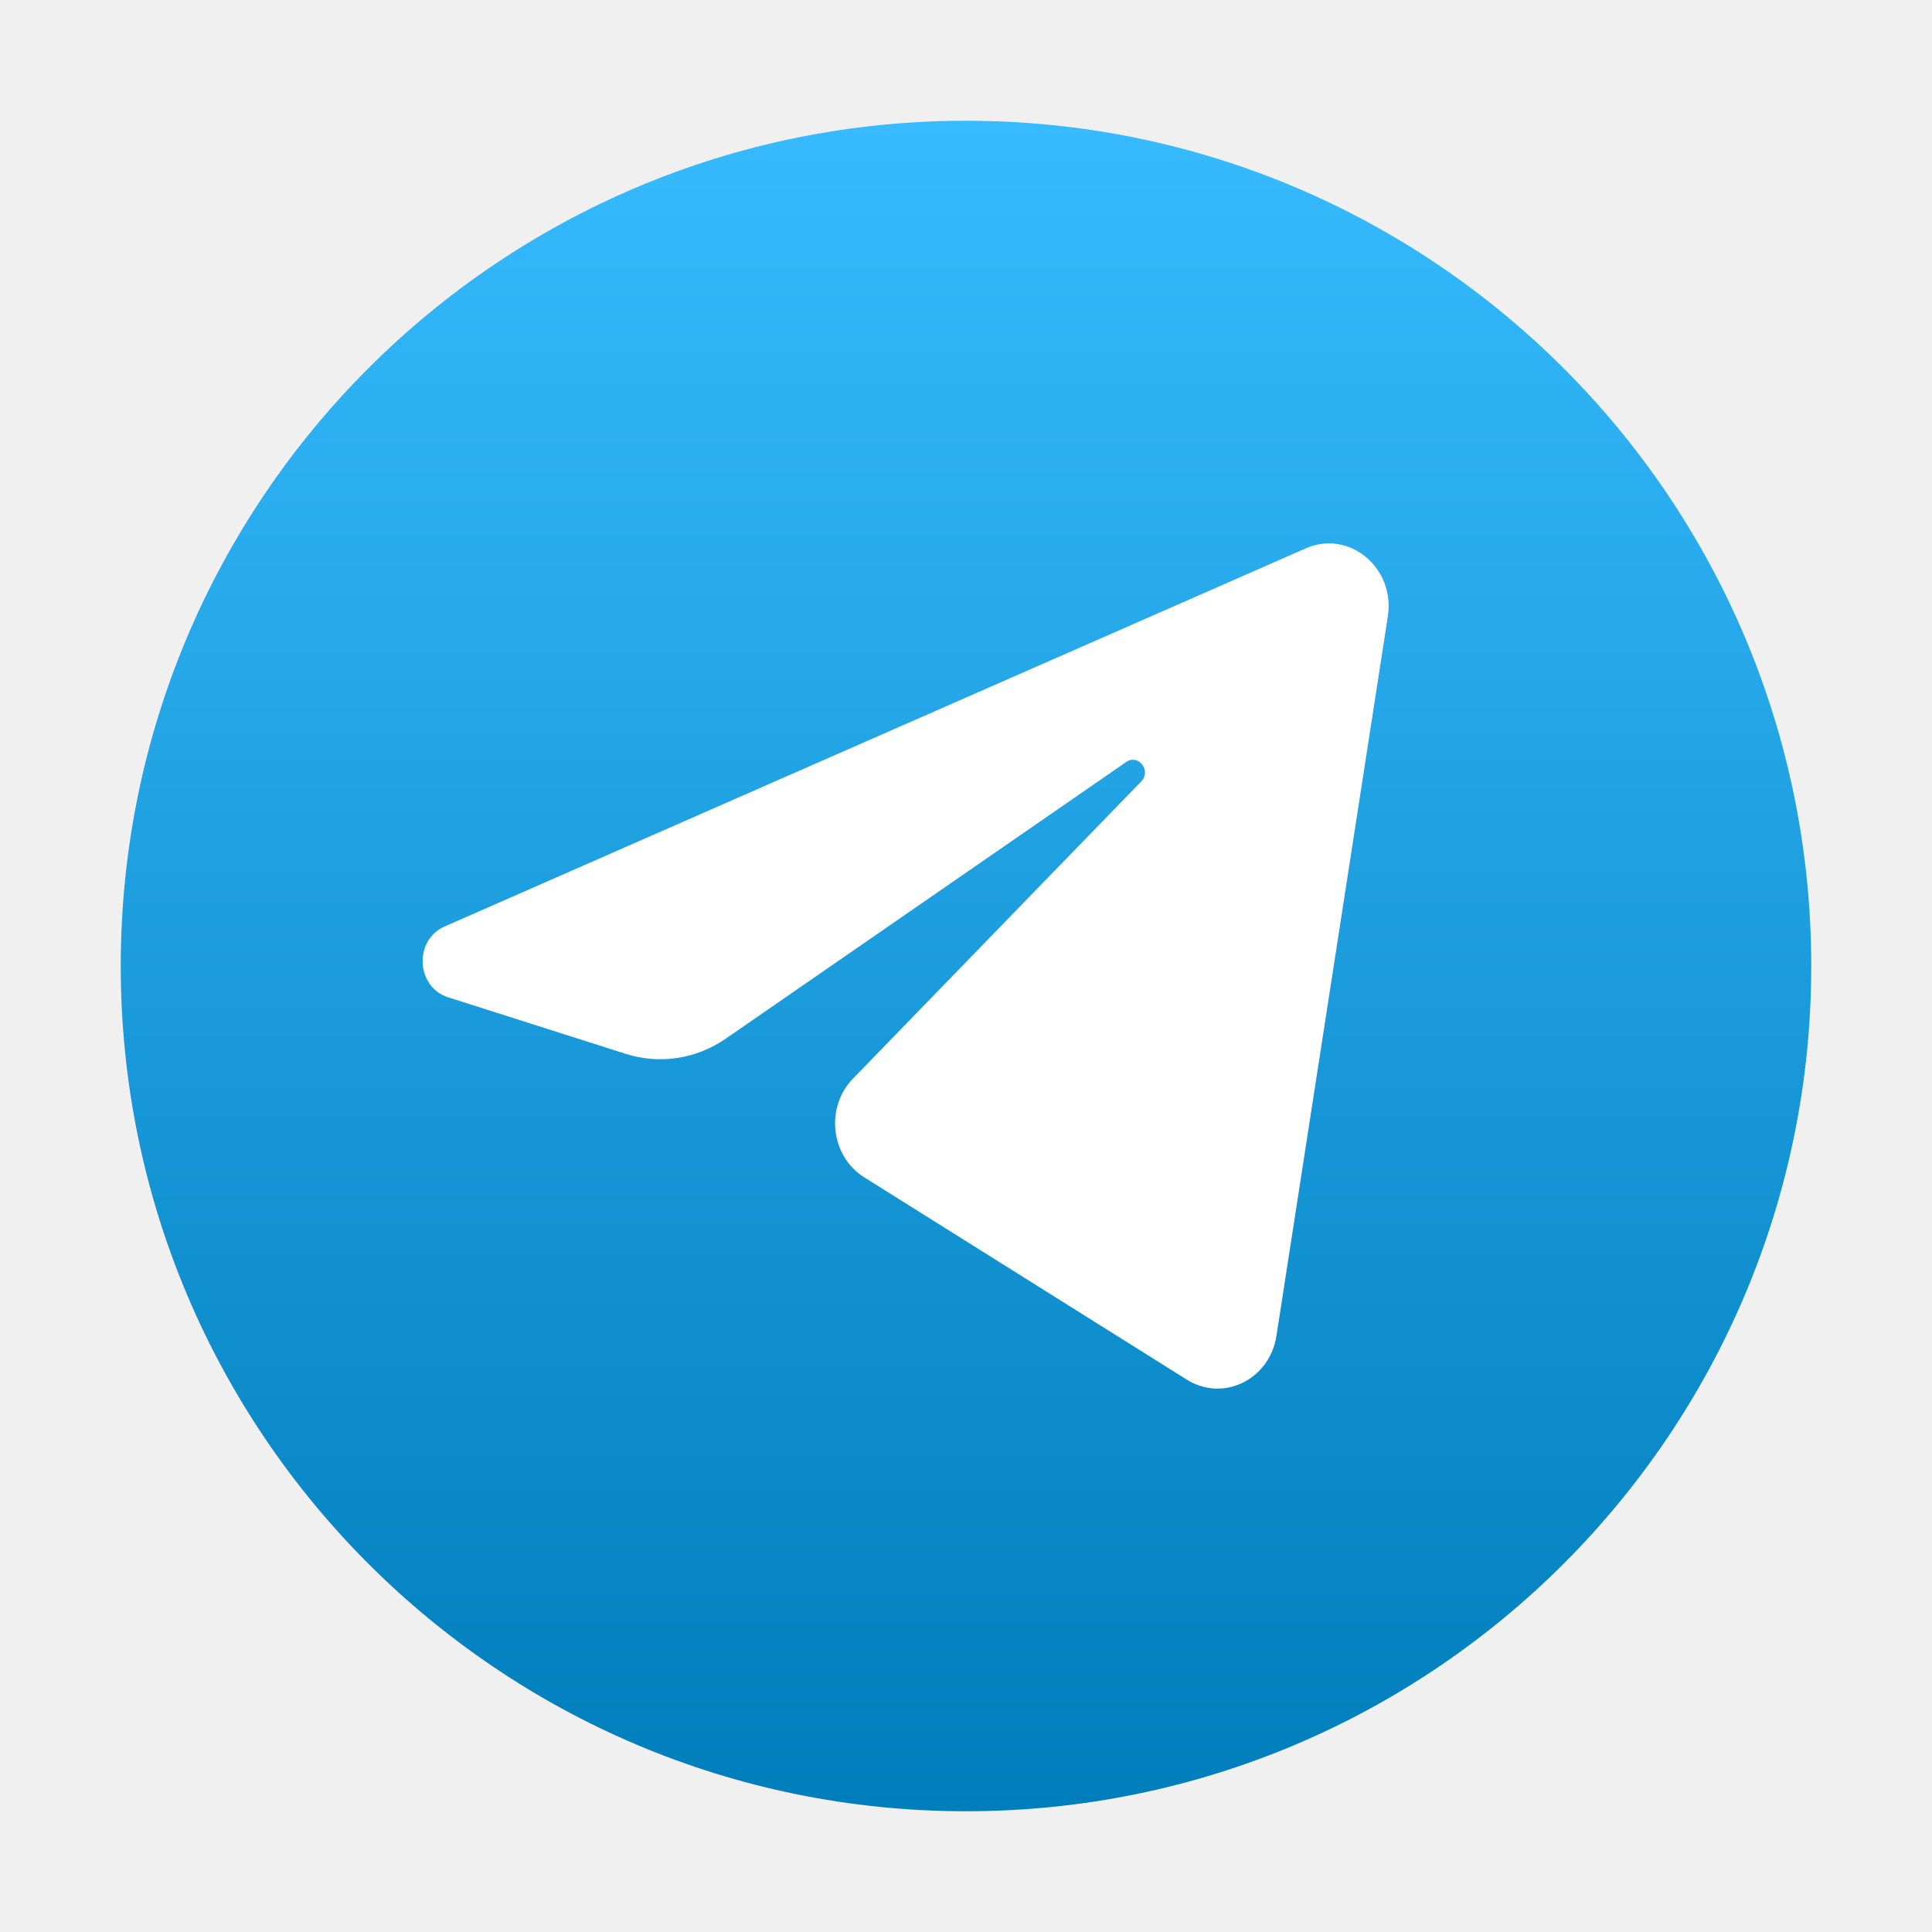
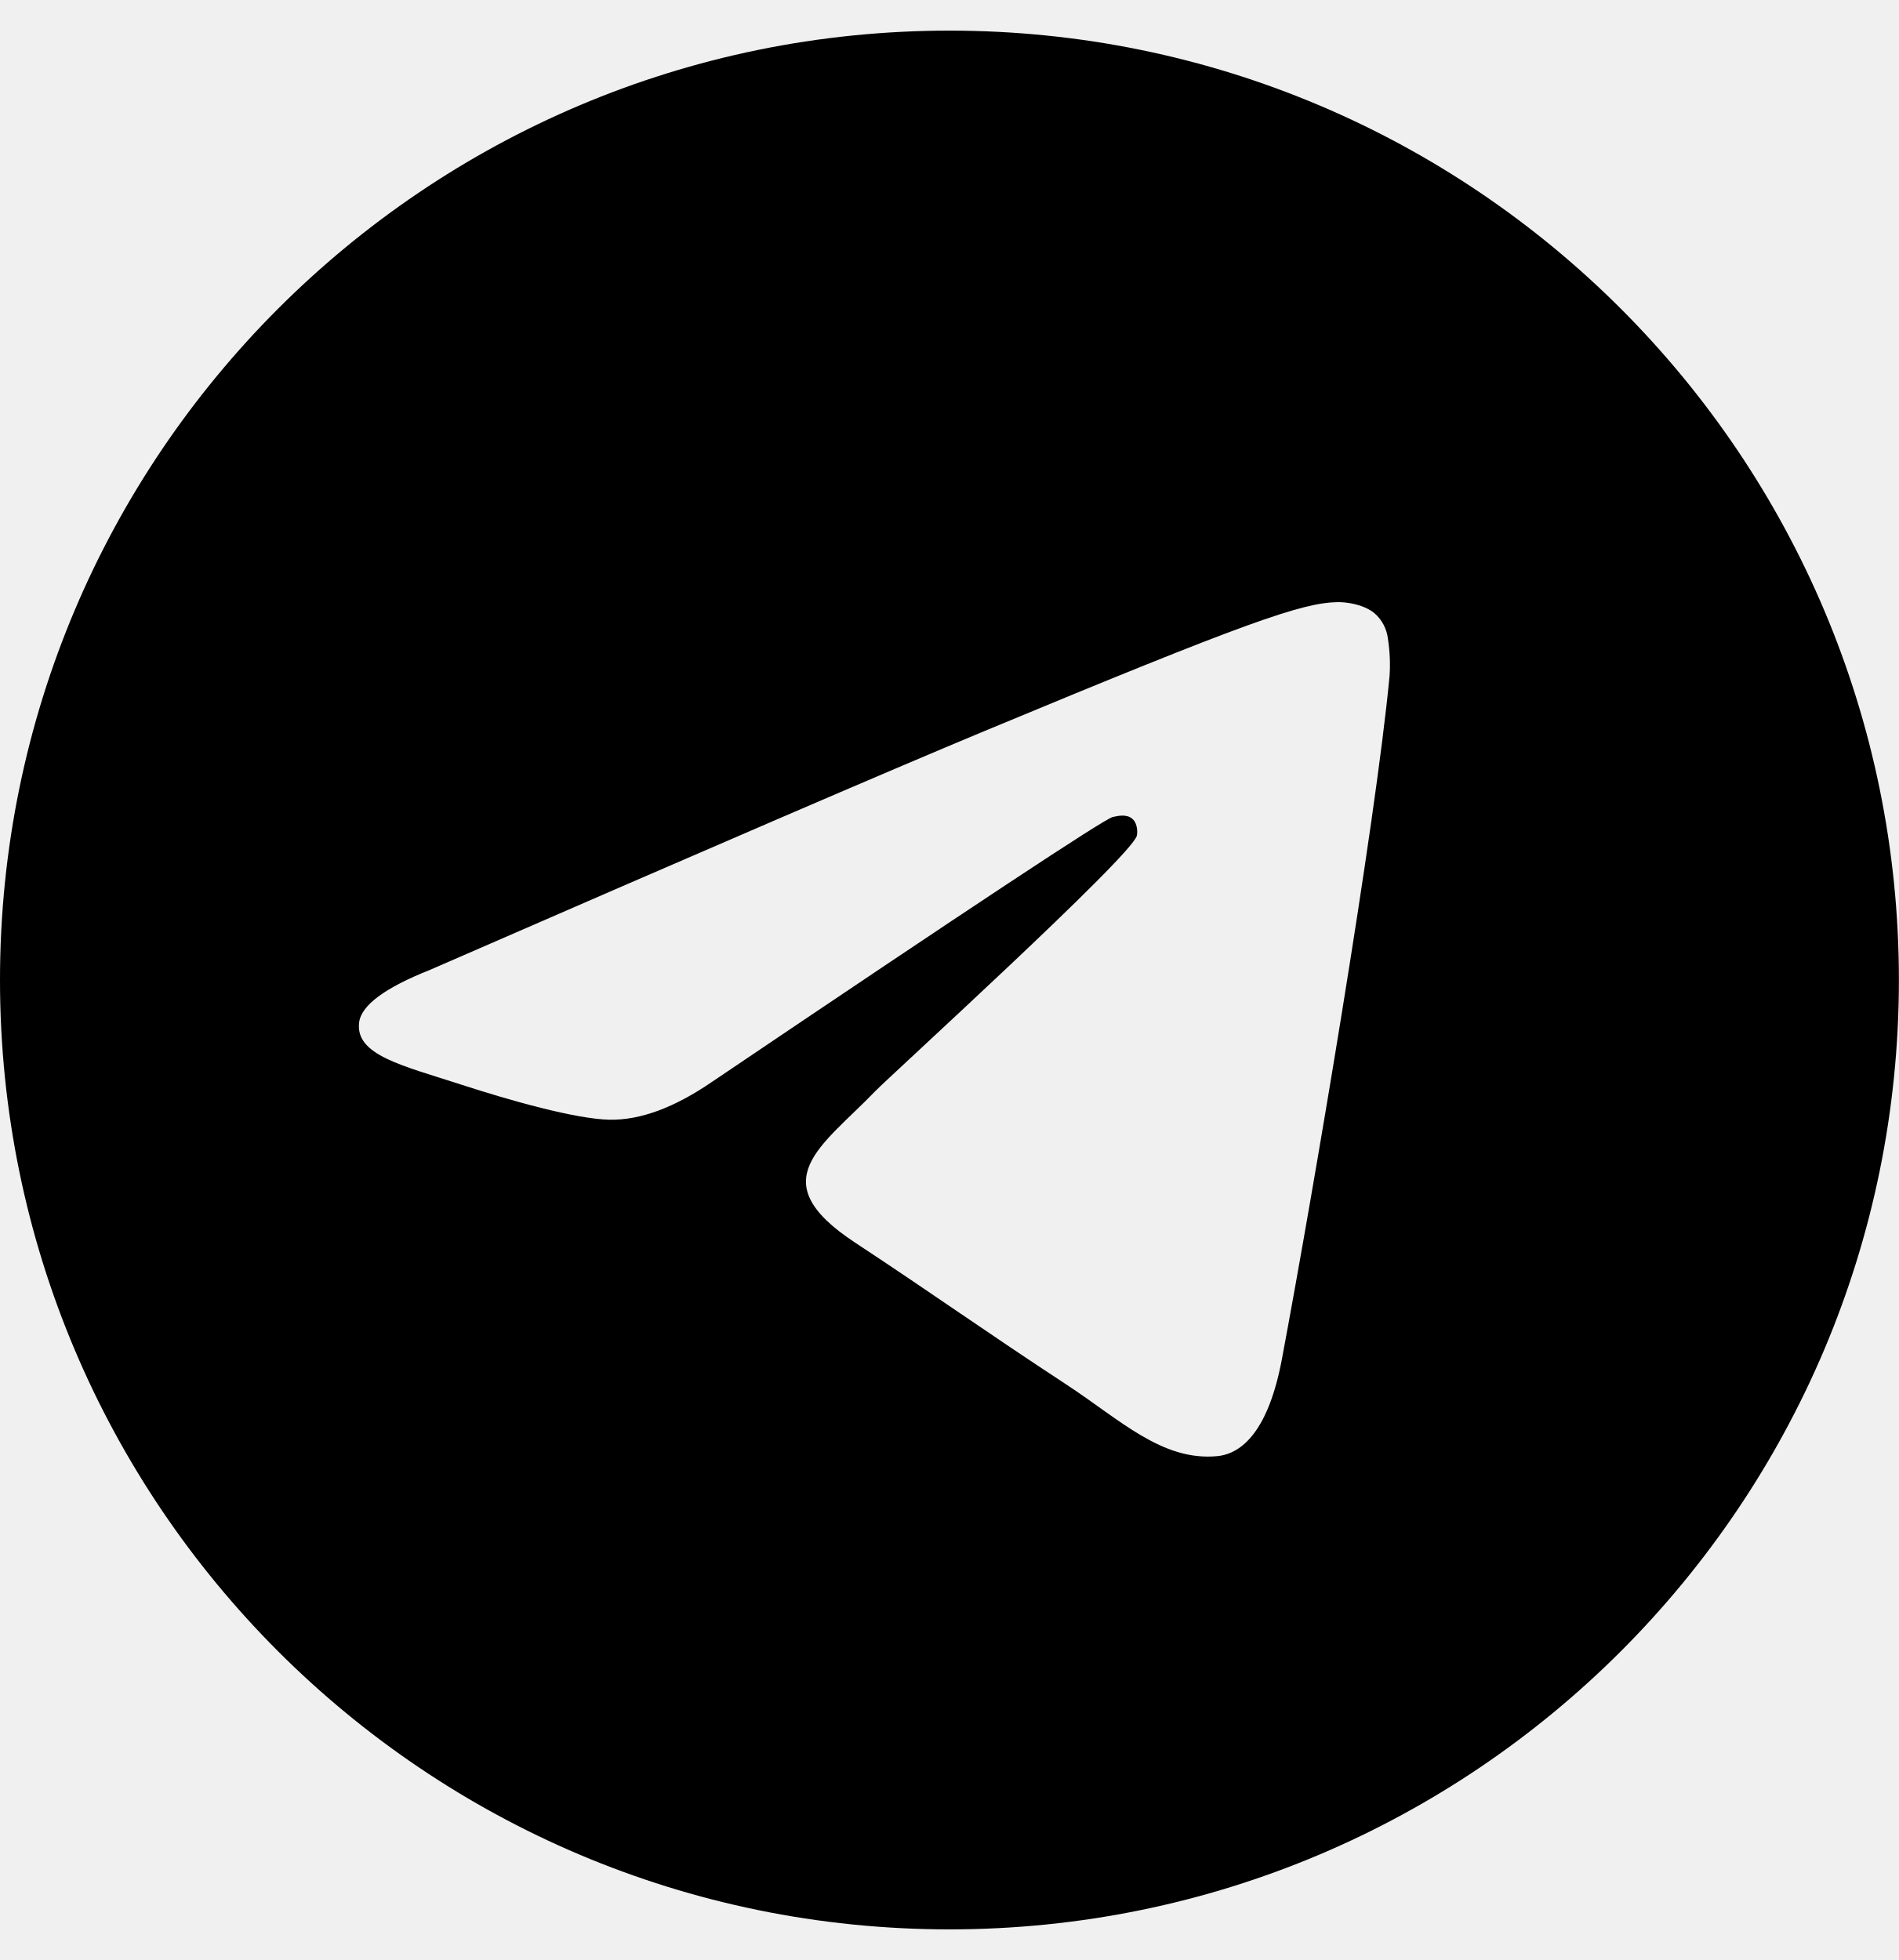
- <svg xmlns="http://www.w3.org/2000/svg" width="800px" height="800px" viewBox="0 0 32 32" fill="none">
-   <circle cx="16" cy="16" r="14" fill="url(#paint0_linear_87_7225)" />
-   <path d="M22.987 10.209C23.111 9.403 22.345 8.768 21.629 9.082L7.365 15.345C6.851 15.57 6.889 16.348 7.421 16.518L10.363 17.455C10.925 17.634 11.533 17.541 12.023 17.202L18.655 12.62C18.855 12.482 19.073 12.767 18.902 12.943L14.128 17.865C13.665 18.342 13.757 19.151 14.314 19.5L19.659 22.852C20.259 23.228 21.03 22.851 21.142 22.126L22.987 10.209Z" fill="white" />
-   <defs>
-     <linearGradient id="paint0_linear_87_7225" x1="16" y1="2" x2="16" y2="30" gradientUnits="userSpaceOnUse">
-       <stop stop-color="#37BBFE" />
-       <stop offset="1" stop-color="#007DBB" />
-     </linearGradient>
-   </defs>
+ <svg xmlns="http://www.w3.org/2000/svg" viewBox="0 0 496 512">
+   <path d="M248,8C111.033,8,0,119.033,0,256S111.033,504,248,504,496,392.967,496,256,384.967,8,248,8ZM362.952,176.66c-3.732,39.215-19.881,134.378-28.1,178.3-3.476,18.584-10.322,24.816-16.948,25.425-14.4,1.326-25.338-9.517-39.287-18.661-21.827-14.308-34.158-23.215-55.346-37.177-24.485-16.135-8.612-25,5.342-39.5,3.652-3.793,67.107-61.51,68.335-66.746.153-.655.3-3.1-1.154-4.384s-3.59-.849-5.135-.5q-3.283.746-104.608,69.142-14.845,10.194-26.894,9.934c-8.855-.191-25.888-5.006-38.551-9.123-15.531-5.048-27.875-7.717-26.8-16.291q.84-6.7,18.45-13.7,108.446-47.248,144.628-62.3c68.872-28.647,83.183-33.623,92.511-33.789,2.052-.034,6.639.474,9.61,2.885a10.452,10.452,0,0,1,3.53,6.716A43.765,43.765,0,0,1,362.952,176.66Z" />
</svg>
